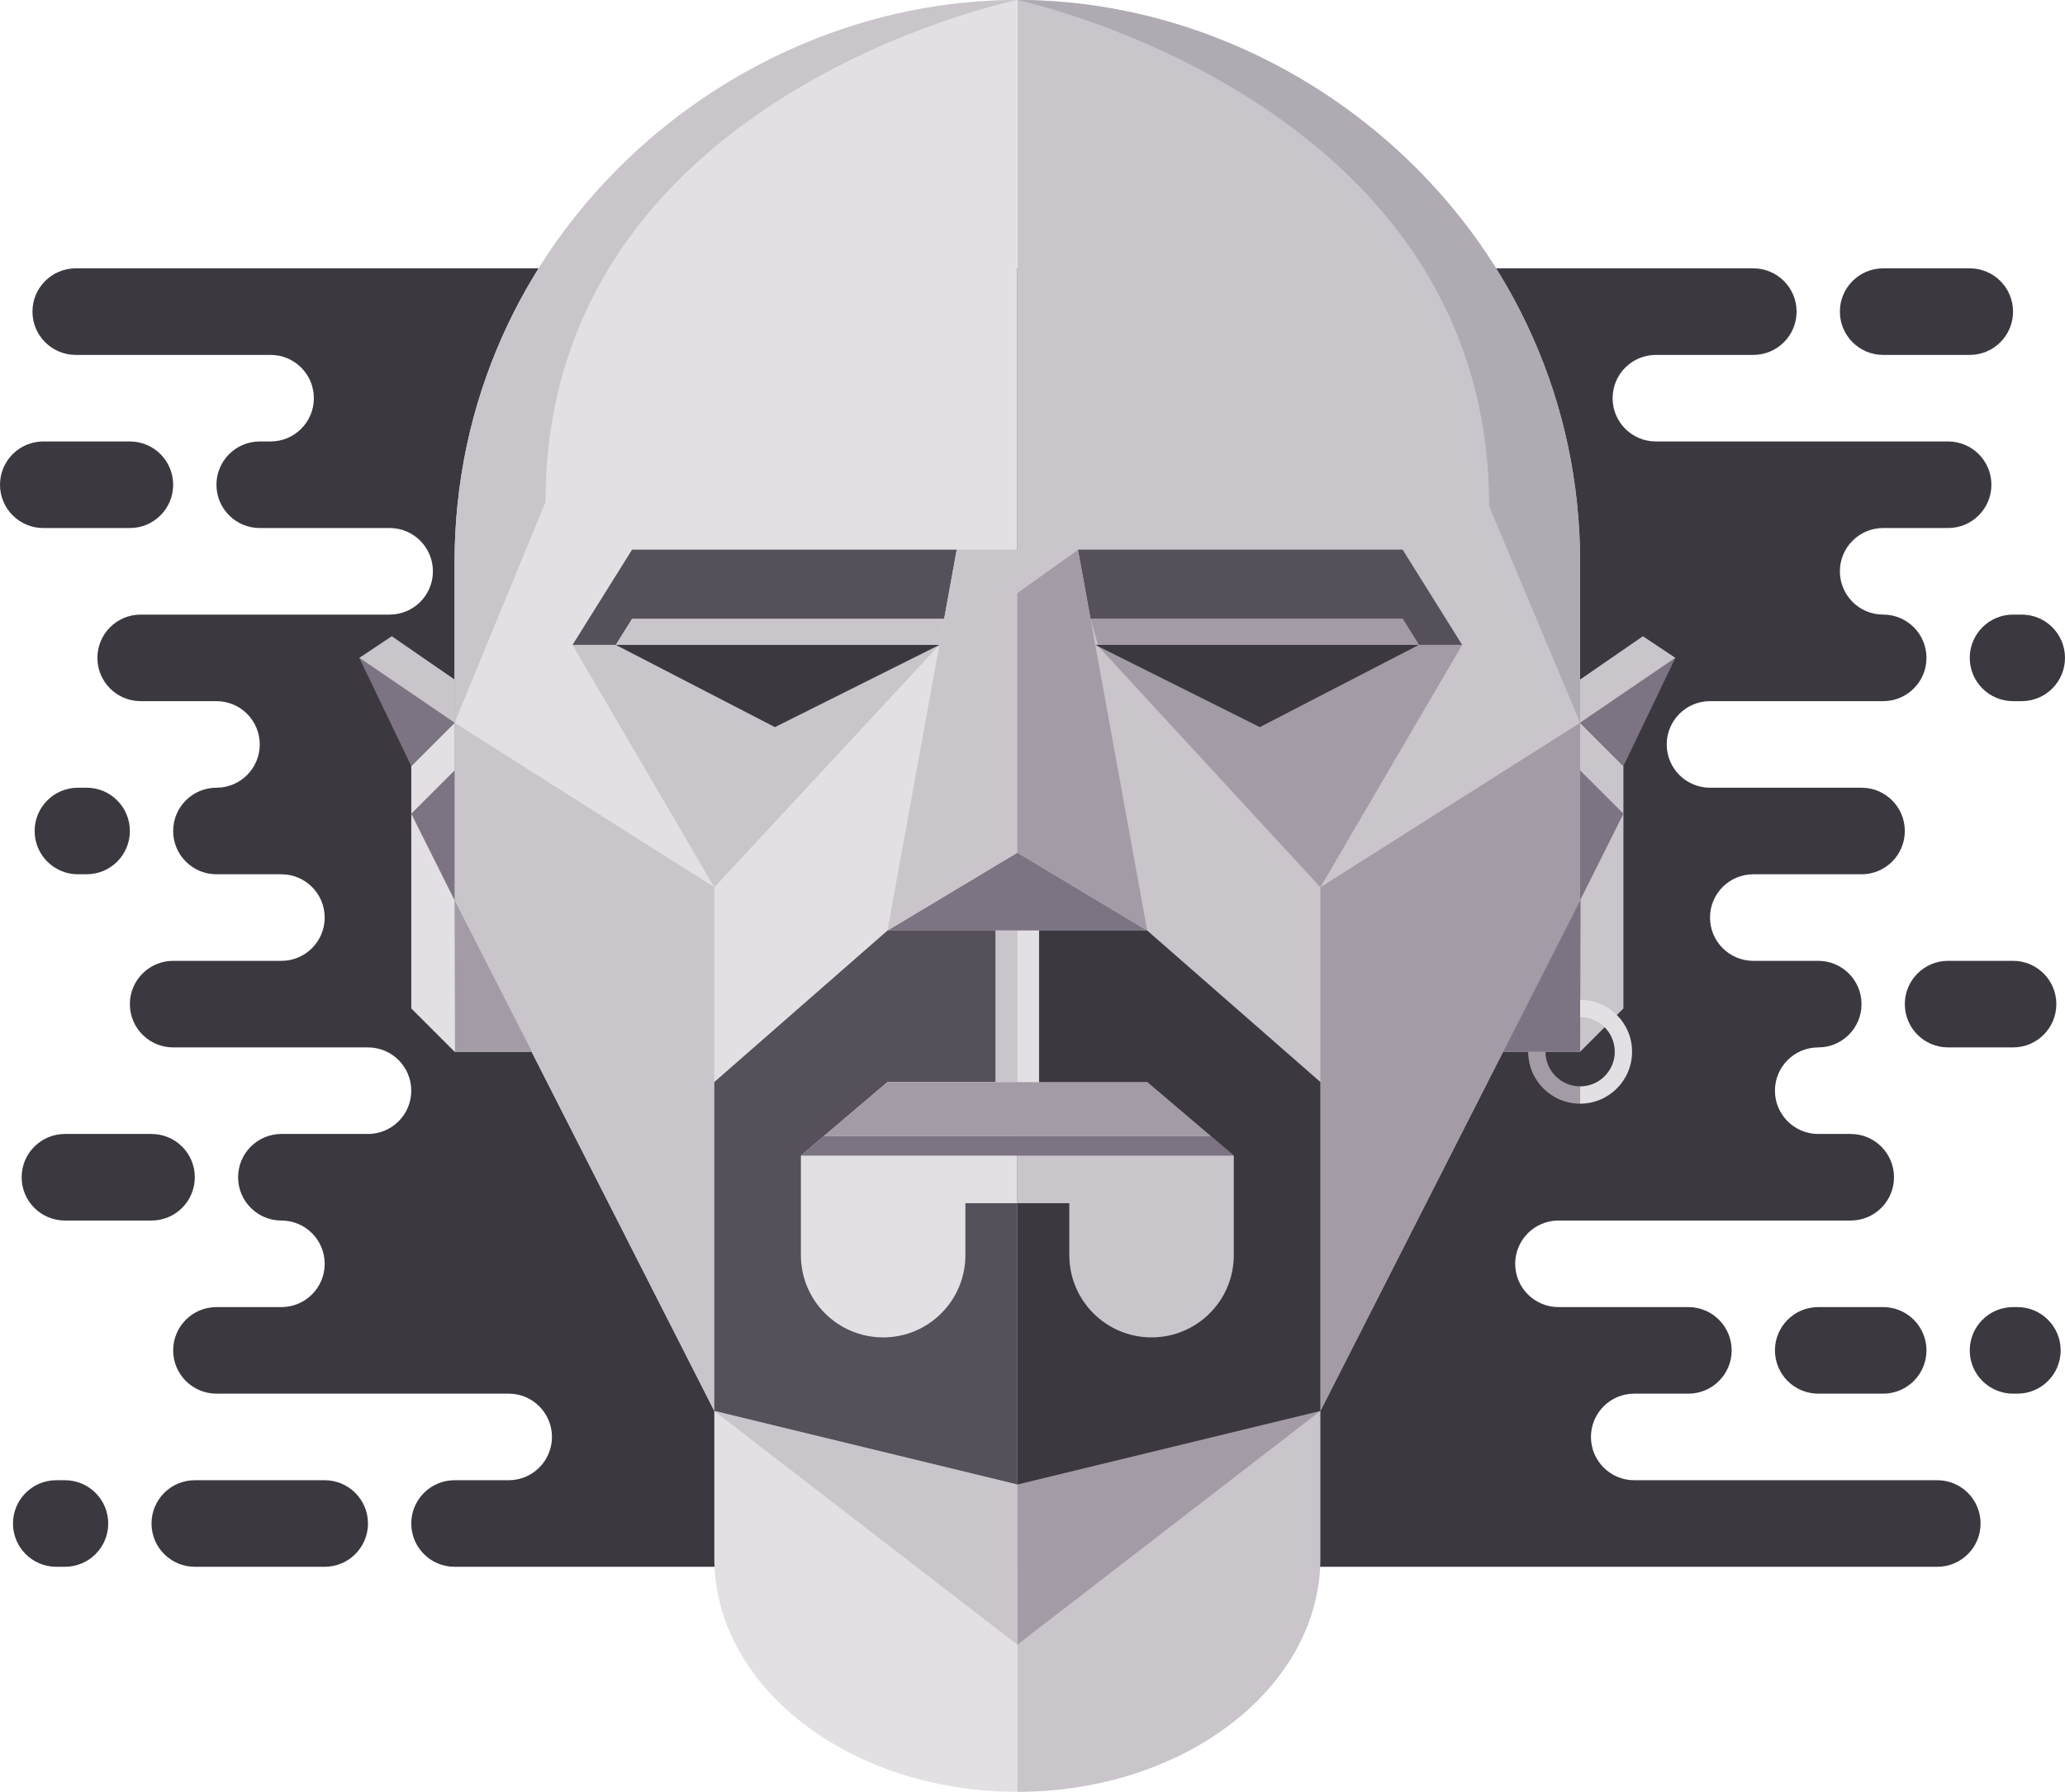
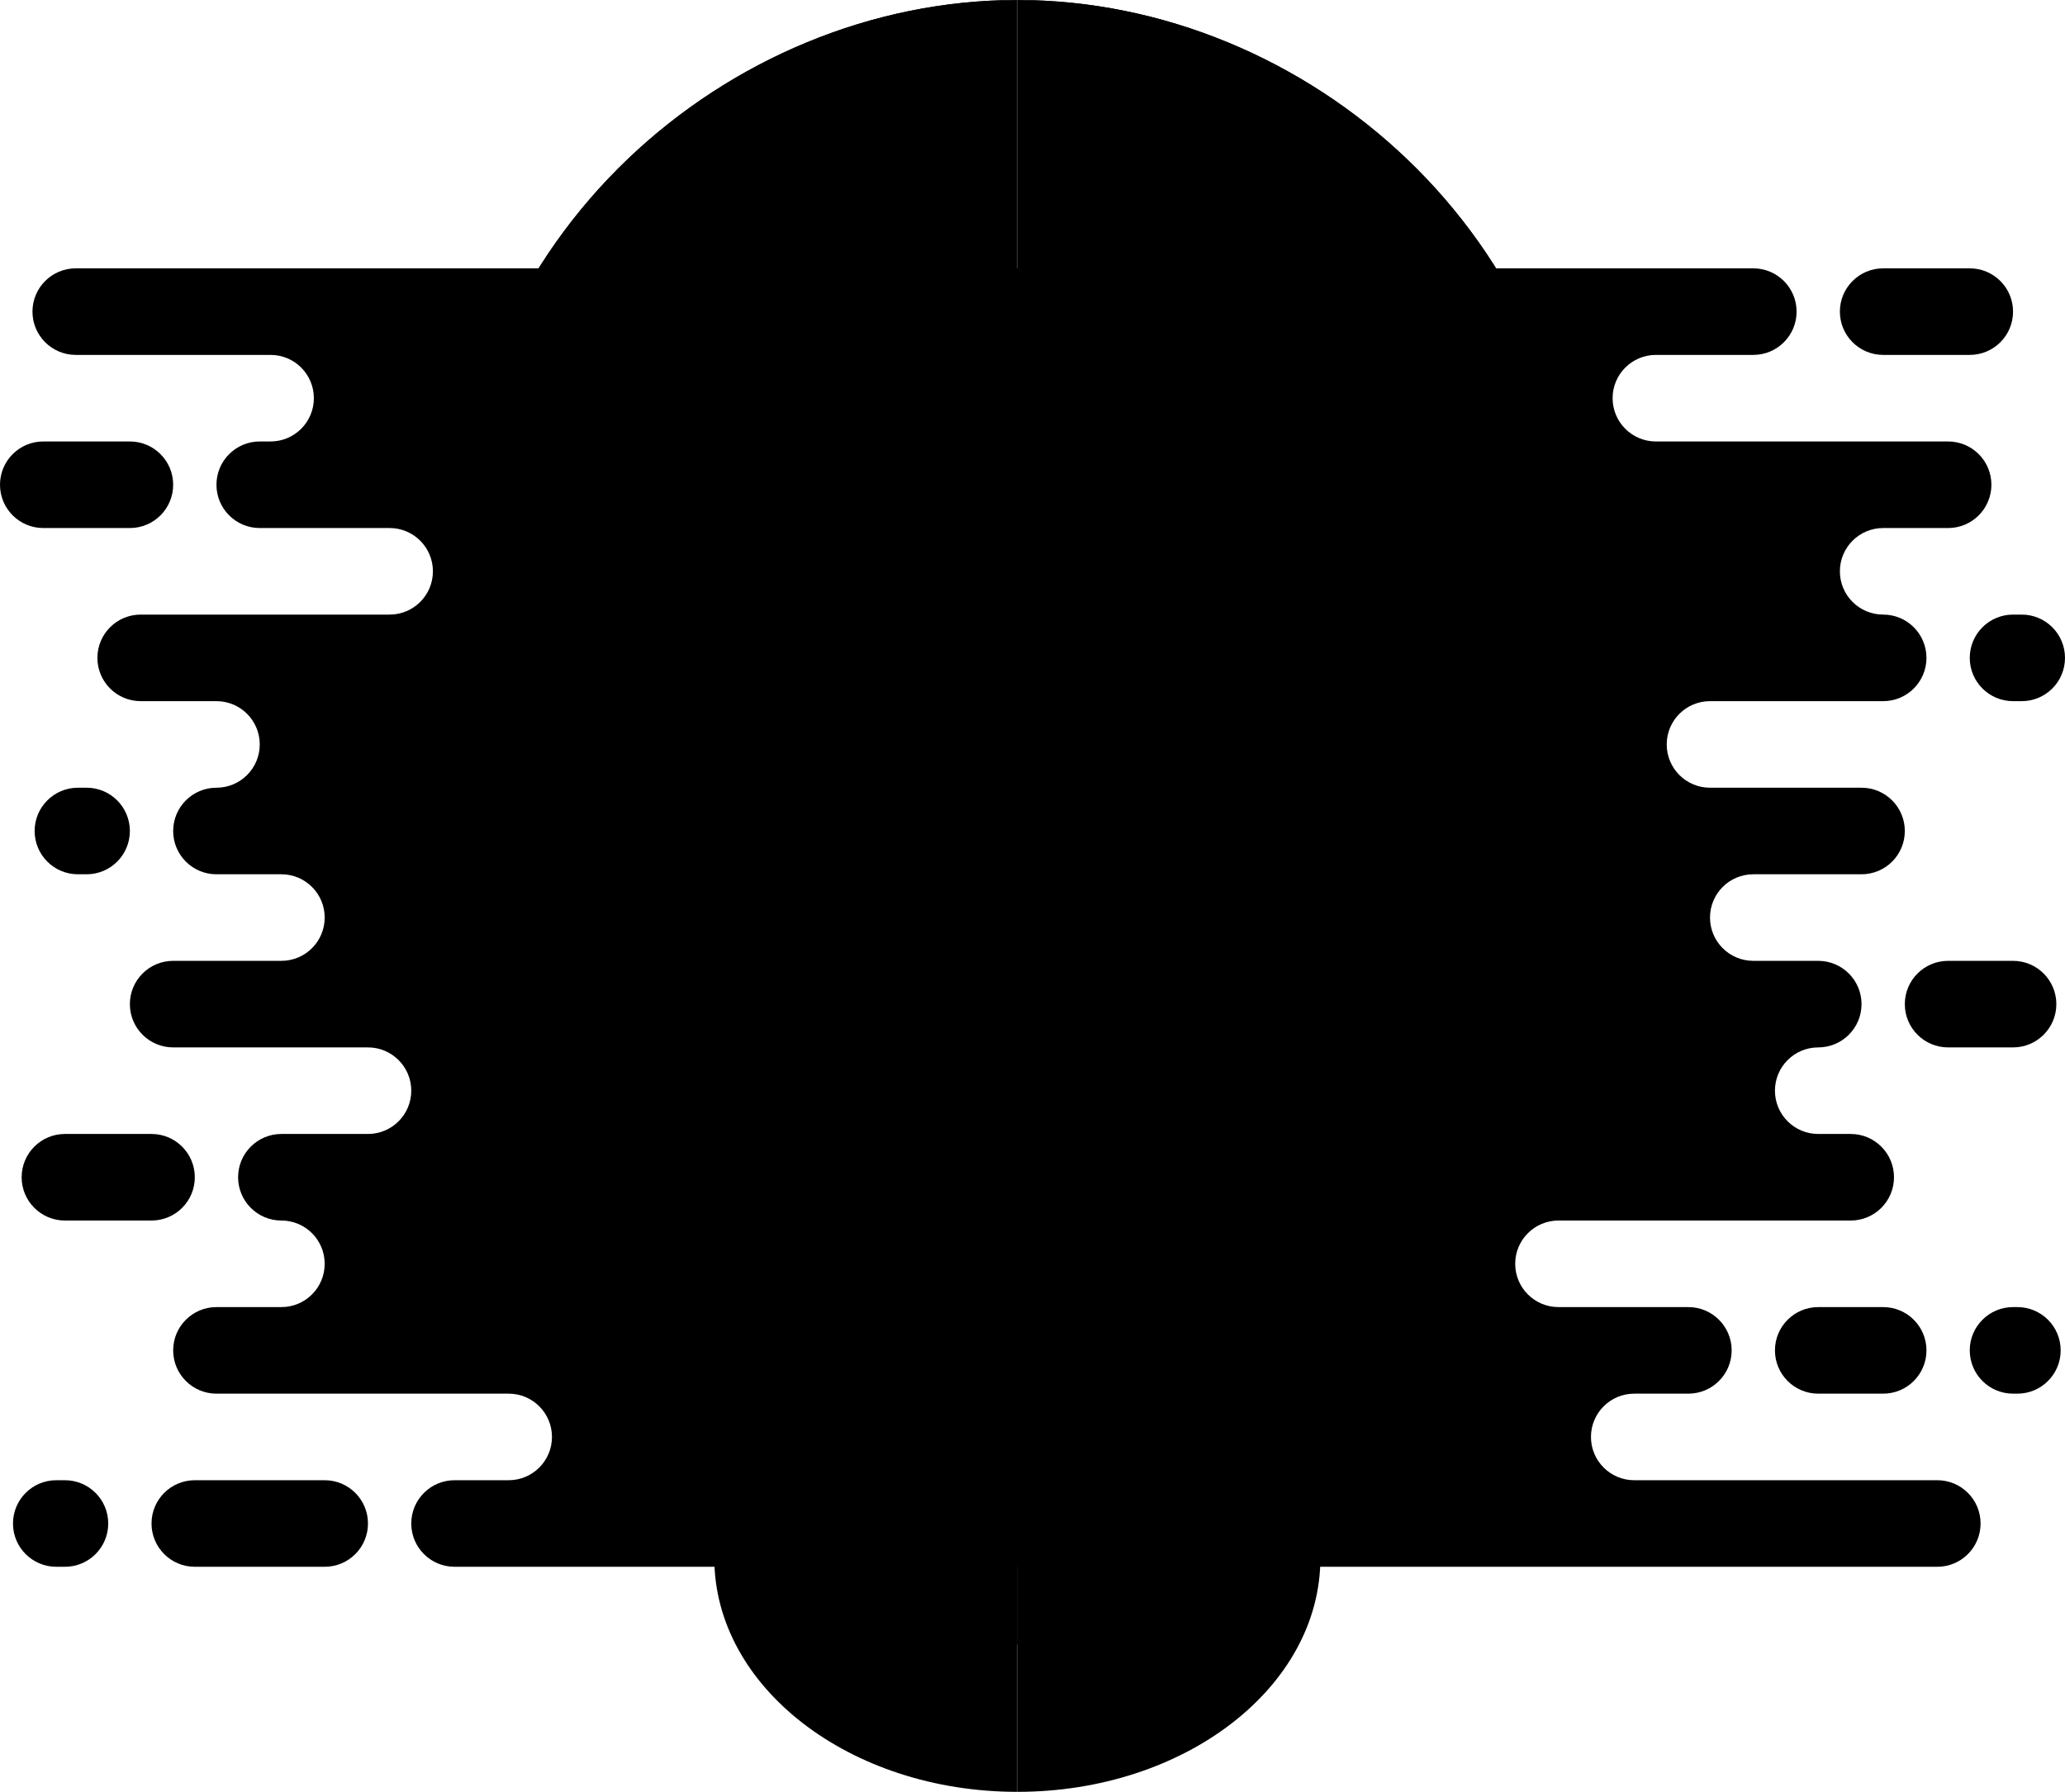
- <svg xmlns="http://www.w3.org/2000/svg" version="1.1" id="svg8805" viewBox="0 0 477 414" height="116.84mm" width="134.62mm">
-   <defs id="defs8807" />
-   <g transform="translate(-153,-559.3622)" id="layer1">
-     <path style="color:#000000;display:inline;overflow:visible;visibility:visible;opacity:1;fill:#3c383f;fill-opacity:1;fill-rule:evenodd;stroke:none;stroke-width:9;stroke-linecap:butt;stroke-linejoin:round;stroke-miterlimit:4;stroke-dasharray:none;stroke-dashoffset:0;stroke-opacity:1;marker:none;enable-background:accumulate" d="m 170.5,621.362 c -5.523,0 -10,4.477 -10,10 0,5.523 4.477,10 10,10 l 45,0 c 5.523,0 10,4.477 10,10 0,5.523 -4.477,10 -10,10 l -2.5,0 c -5.523,0 -10,4.477 -10,10 0,5.523 4.477,10 10,10 l 30,0 c 5.523,0 10,4.477 10,10 0,5.523 -4.477,10 -10,10 l -57.5,0 c -5.523,0 -10,4.477 -10,10 0,5.523 4.477,10 10,10 l 17.5,0 c 5.523,0 10,4.477 10,10 0,5.523 -4.477,10 -10,10 -5.523,0 -10,4.477 -10,10 0,5.523 4.477,10 10,10 l 15,0 c 5.523,0 10,4.477 10,10 0,5.523 -4.477,10 -10,10 l -25,0 c -5.523,0 -10,4.477 -10,10 0,5.523 4.477,10 10,10 l 45,0 c 5.523,0 10,4.477 10,10 0,5.523 -4.477,10 -10,10 l -20,0 c -5.523,0 -10,4.477 -10,10 0,5.523 4.477,10 10,10 5.523,0 10,4.477 10,10 0,5.523 -4.477,10 -10,10 l -15,0 c -5.523,0 -10,4.477 -10,10 0,5.523 4.477,10 10,10 l 67.5,0 c 5.523,0 10,4.477 10,10 0,5.523 -4.477,10 -10,10 l -12.5,0 c -5.523,0 -10,4.477 -10,10 0,5.523 4.477,10 10,10 l 342.5,0 c 5.523,0 10,-4.477 10,-10 0,-5.523 -4.477,-10 -10,-10 l -70,0 c -5.523,0 -10,-4.477 -10,-10 0,-5.523 4.477,-10 10,-10 l 12.5,0 c 5.523,0 10,-4.477 10,-10 0,-5.523 -4.477,-10 -10,-10 l -30,0 c -5.523,0 -10,-4.477 -10,-10 0,-5.523 4.477,-10 10,-10 l 67.5,0 c 5.523,0 10,-4.477 10,-10 0,-5.523 -4.477,-10 -10,-10 l -7.5,0 c -5.523,0 -10,-4.477 -10,-10 0,-5.523 4.477,-10 10,-10 5.523,0 10,-4.477 10,-10 0,-5.523 -4.477,-10 -10,-10 l -15,0 c -5.523,0 -10,-4.477 -10,-10 0,-5.523 4.477,-10 10,-10 l 25,0 c 5.523,0 10,-4.477 10,-10 0,-5.523 -4.477,-10 -10,-10 l -35,0 c -5.523,0 -10,-4.477 -10,-10 0,-5.523 4.477,-10 10,-10 l 40,0 c 5.523,0 10,-4.477 10,-10 0,-5.523 -4.477,-10 -10,-10 -5.523,0 -10,-4.477 -10,-10 0,-5.523 4.477,-10 10,-10 l 15,0 c 5.523,0 10,-4.477 10,-10 0,-5.523 -4.477,-10 -10,-10 l -67.5,0 c -5.523,0 -10,-4.477 -10,-10 0,-5.523 4.477,-10 10,-10 l 22.5,0 c 5.523,0 10,-4.477 10,-10 0,-5.523 -4.477,-10 -10,-10 z" id="path4645" />
-     <path style="color:#000000;display:inline;overflow:visible;visibility:visible;opacity:1;fill:#3c383f;fill-opacity:1;fill-rule:evenodd;stroke:none;stroke-width:9;stroke-linecap:butt;stroke-linejoin:round;stroke-miterlimit:4;stroke-dasharray:none;stroke-dashoffset:0;stroke-opacity:1;marker:none;enable-background:accumulate" d="m 168,821.362 c -5.523,0 -10,4.477 -10,10 0,5.523 4.477,10 10,10 l 20,0 c 5.523,0 10,-4.477 10,-10 0,-5.523 -4.477,-10 -10,-10 z" id="path4647" />
-     <path id="path4649" d="m 171,741.362 c -5.523,0 -10,4.477 -10,10 0,5.523 4.477,10 10,10 l 2,0 c 5.523,0 10,-4.477 10,-10 0,-5.523 -4.477,-10 -10,-10 z" style="color:#000000;display:inline;overflow:visible;visibility:visible;opacity:1;fill:#3c383f;fill-opacity:1;fill-rule:evenodd;stroke:none;stroke-width:9;stroke-linecap:butt;stroke-linejoin:round;stroke-miterlimit:4;stroke-dasharray:none;stroke-dashoffset:0;stroke-opacity:1;marker:none;enable-background:accumulate" />
-     <path id="path4651" d="m 163,661.362 c -5.523,0 -10,4.477 -10,10 0,5.523 4.477,10 10,10 l 20,0 c 5.523,0 10,-4.477 10,-10 0,-5.523 -4.477,-10 -10,-10 z" style="color:#000000;display:inline;overflow:visible;visibility:visible;opacity:1;fill:#3c383f;fill-opacity:1;fill-rule:evenodd;stroke:none;stroke-width:9;stroke-linecap:butt;stroke-linejoin:round;stroke-miterlimit:4;stroke-dasharray:none;stroke-dashoffset:0;stroke-opacity:1;marker:none;enable-background:accumulate" />
-     <path style="color:#000000;display:inline;overflow:visible;visibility:visible;opacity:1;fill:#3c383f;fill-opacity:1;fill-rule:evenodd;stroke:none;stroke-width:9;stroke-linecap:butt;stroke-linejoin:round;stroke-miterlimit:4;stroke-dasharray:none;stroke-dashoffset:0;stroke-opacity:1;marker:none;enable-background:accumulate" d="m 198,901.362 c -5.523,0 -10,4.477 -10,10 0,5.523 4.477,10 10,10 l 30,0 c 5.523,0 10,-4.477 10,-10 0,-5.523 -4.477,-10 -10,-10 z" id="path4653" />
-     <path style="color:#000000;display:inline;overflow:visible;visibility:visible;opacity:1;fill:#3c383f;fill-opacity:1;fill-rule:evenodd;stroke:none;stroke-width:9;stroke-linecap:butt;stroke-linejoin:round;stroke-miterlimit:4;stroke-dasharray:none;stroke-dashoffset:0;stroke-opacity:1;marker:none;enable-background:accumulate" d="m 166,901.362 c -5.523,0 -10,4.477 -10,10 0,5.523 4.477,10 10,10 l 2,0 c 5.523,0 10,-4.477 10,-10 0,-5.523 -4.477,-10 -10,-10 z" id="path4655" />
-     <path style="color:#000000;display:inline;overflow:visible;visibility:visible;opacity:1;fill:#3c383f;fill-opacity:1;fill-rule:evenodd;stroke:none;stroke-width:9;stroke-linecap:butt;stroke-linejoin:round;stroke-miterlimit:4;stroke-dasharray:none;stroke-dashoffset:0;stroke-opacity:1;marker:none;enable-background:accumulate" d="m 588,621.362 c -5.523,0 -10,4.477 -10,10 0,5.523 4.477,10 10,10 l 20,0 c 5.523,0 10,-4.477 10,-10 0,-5.523 -4.477,-10 -10,-10 z" id="path4657" />
-     <path style="color:#000000;display:inline;overflow:visible;visibility:visible;opacity:1;fill:#3c383f;fill-opacity:1;fill-rule:evenodd;stroke:none;stroke-width:9;stroke-linecap:butt;stroke-linejoin:round;stroke-miterlimit:4;stroke-dasharray:none;stroke-dashoffset:0;stroke-opacity:1;marker:none;enable-background:accumulate" d="m 618,701.362 c -5.523,0 -10,4.477 -10,10 0,5.523 4.477,10 10,10 l 2,0 c 5.523,0 10,-4.477 10,-10 0,-5.523 -4.477,-10 -10,-10 z" id="path4659" />
-     <path id="path4661" d="m 603,781.362 c -5.523,0 -10,4.477 -10,10 0,5.523 4.477,10 10,10 l 15,0 c 5.523,0 10,-4.477 10,-10 0,-5.523 -4.477,-10 -10,-10 z" style="color:#000000;display:inline;overflow:visible;visibility:visible;opacity:1;fill:#3c383f;fill-opacity:1;fill-rule:evenodd;stroke:none;stroke-width:9;stroke-linecap:butt;stroke-linejoin:round;stroke-miterlimit:4;stroke-dasharray:none;stroke-dashoffset:0;stroke-opacity:1;marker:none;enable-background:accumulate" />
-     <path style="color:#000000;display:inline;overflow:visible;visibility:visible;opacity:1;fill:#3c383f;fill-opacity:1;fill-rule:evenodd;stroke:none;stroke-width:9;stroke-linecap:butt;stroke-linejoin:round;stroke-miterlimit:4;stroke-dasharray:none;stroke-dashoffset:0;stroke-opacity:1;marker:none;enable-background:accumulate" d="m 573,861.362 c -5.523,0 -10,4.477 -10,10 0,5.523 4.477,10 10,10 l 15,0 c 5.523,0 10,-4.477 10,-10 0,-5.523 -4.477,-10 -10,-10 z" id="path4663" />
-     <path id="path4665" d="m 618,861.362 c -5.523,0 -10,4.477 -10,10 0,5.523 4.477,10 10,10 l 1,0 c 5.523,0 10,-4.477 10,-10 0,-5.523 -4.477,-10 -10,-10 z" style="color:#000000;display:inline;overflow:visible;visibility:visible;opacity:1;fill:#3c383f;fill-opacity:1;fill-rule:evenodd;stroke:none;stroke-width:9;stroke-linecap:butt;stroke-linejoin:round;stroke-miterlimit:4;stroke-dasharray:none;stroke-dashoffset:0;stroke-opacity:1;marker:none;enable-background:accumulate" />
-     <path style="color:#000000;clip-rule:nonzero;display:inline;overflow:visible;visibility:visible;opacity:1;isolation:auto;mix-blend-mode:normal;color-interpolation:sRGB;color-interpolation-filters:linearRGB;solid-color:#000000;solid-opacity:1;fill:#e2e0e3;fill-opacity:1;fill-rule:nonzero;stroke:none;stroke-width:16;stroke-linecap:round;stroke-linejoin:miter;stroke-miterlimit:4;stroke-dasharray:none;stroke-dashoffset:0;stroke-opacity:0.004;marker:none;color-rendering:auto;image-rendering:auto;shape-rendering:auto;text-rendering:auto;enable-background:accumulate" d="m 318,885.362 0,34 c 0,29.823 31.34,54 70,54 l 0,-71 z" id="path5394" />
-     <path style="color:#000000;clip-rule:nonzero;display:inline;overflow:visible;visibility:visible;opacity:1;isolation:auto;mix-blend-mode:normal;color-interpolation:sRGB;color-interpolation-filters:linearRGB;solid-color:#000000;solid-opacity:1;fill:#c9c5cb;fill-opacity:1;fill-rule:nonzero;stroke:none;stroke-width:16;stroke-linecap:round;stroke-linejoin:miter;stroke-miterlimit:4;stroke-dasharray:none;stroke-dashoffset:0;stroke-opacity:0.004;marker:none;color-rendering:auto;image-rendering:auto;shape-rendering:auto;text-rendering:auto;enable-background:accumulate" d="m 528,736.362 -10,-10 0,41.206 -17.767,34.794 17.767,0 10,-10 z" id="path5100" />
-     <path id="path5102" d="m 388,559.362 0,343 70,-17 60,-118 0,-78 c 0,-74.999 -63,-130 -130,-130 z" style="color:#000000;clip-rule:nonzero;display:inline;overflow:visible;visibility:visible;opacity:1;isolation:auto;mix-blend-mode:normal;color-interpolation:sRGB;color-interpolation-filters:linearRGB;solid-color:#000000;solid-opacity:1;fill:#c9c5cb;fill-opacity:1;fill-rule:nonzero;stroke:none;stroke-width:16;stroke-linecap:round;stroke-linejoin:miter;stroke-miterlimit:4;stroke-dasharray:none;stroke-dashoffset:0;stroke-opacity:0.004;marker:none;color-rendering:auto;image-rendering:auto;shape-rendering:auto;text-rendering:auto;enable-background:accumulate" />
-     <path id="path5396" d="m 458,885.362 0,34 c 0,29.823 -31.34,54 -70,54 l 0,-71 z" style="color:#000000;clip-rule:nonzero;display:inline;overflow:visible;visibility:visible;opacity:1;isolation:auto;mix-blend-mode:normal;color-interpolation:sRGB;color-interpolation-filters:linearRGB;solid-color:#000000;solid-opacity:1;fill:#c9c5cb;fill-opacity:1;fill-rule:nonzero;stroke:none;stroke-width:16;stroke-linecap:round;stroke-linejoin:miter;stroke-miterlimit:4;stroke-dasharray:none;stroke-dashoffset:0;stroke-opacity:0.004;marker:none;color-rendering:auto;image-rendering:auto;shape-rendering:auto;text-rendering:auto;enable-background:accumulate" />
-     <path id="path5104" d="m 248,736.362 10,-10 0,41 17.872,35 -17.872,0 -10,-10 z" style="color:#000000;clip-rule:nonzero;display:inline;overflow:visible;visibility:visible;opacity:1;isolation:auto;mix-blend-mode:normal;color-interpolation:sRGB;color-interpolation-filters:linearRGB;solid-color:#000000;solid-opacity:1;fill:#e2e0e3;fill-opacity:1;fill-rule:nonzero;stroke:none;stroke-width:16;stroke-linecap:round;stroke-linejoin:miter;stroke-miterlimit:4;stroke-dasharray:none;stroke-dashoffset:0;stroke-opacity:0.004;marker:none;color-rendering:auto;image-rendering:auto;shape-rendering:auto;text-rendering:auto;enable-background:accumulate" />
-     <path style="color:#000000;clip-rule:nonzero;display:inline;overflow:visible;visibility:visible;opacity:1;isolation:auto;mix-blend-mode:normal;color-interpolation:sRGB;color-interpolation-filters:linearRGB;solid-color:#000000;solid-opacity:1;fill:#e2e0e3;fill-opacity:1;fill-rule:nonzero;stroke:none;stroke-width:16;stroke-linecap:round;stroke-linejoin:miter;stroke-miterlimit:4;stroke-dasharray:none;stroke-dashoffset:0;stroke-opacity:0.004;marker:none;color-rendering:auto;image-rendering:auto;shape-rendering:auto;text-rendering:auto;enable-background:accumulate" d="m 388,559.362 0,343 -70,-17 -60,-118 0,-78 c 0,-74.999 63,-130 130,-130 z" id="path5106" />
-     <path id="path5108" d="m 418,774.362 -30,-18 -30,18 z" style="color:#000000;clip-rule:nonzero;display:inline;overflow:visible;visibility:visible;opacity:1;isolation:auto;mix-blend-mode:normal;color-interpolation:sRGB;color-interpolation-filters:linearRGB;solid-color:#000000;solid-opacity:1;fill:#7d7483;fill-opacity:1;fill-rule:nonzero;stroke:none;stroke-width:16;stroke-linecap:round;stroke-linejoin:miter;stroke-miterlimit:4;stroke-dasharray:none;stroke-dashoffset:0;stroke-opacity:0.004;marker:none;color-rendering:auto;image-rendering:auto;shape-rendering:auto;text-rendering:auto;enable-background:accumulate" />
-     <path style="color:#000000;clip-rule:nonzero;display:inline;overflow:visible;visibility:visible;opacity:1;isolation:auto;mix-blend-mode:normal;color-interpolation:sRGB;color-interpolation-filters:linearRGB;solid-color:#000000;solid-opacity:1;fill:#c9c5cb;fill-opacity:1;fill-rule:nonzero;stroke:none;stroke-width:16;stroke-linecap:round;stroke-linejoin:miter;stroke-miterlimit:4;stroke-dasharray:none;stroke-dashoffset:0;stroke-opacity:0.004;marker:none;color-rendering:auto;image-rendering:auto;shape-rendering:auto;text-rendering:auto;enable-background:accumulate" d="m 258,726.361 0,41 60,118.001 0,-121.001 z" id="path5110" />
-     <path style="color:#000000;clip-rule:nonzero;display:inline;overflow:visible;visibility:visible;opacity:1;isolation:auto;mix-blend-mode:normal;color-interpolation:sRGB;color-interpolation-filters:linearRGB;solid-color:#000000;solid-opacity:1;fill:#56505a;fill-opacity:1;fill-rule:nonzero;stroke:none;stroke-width:16;stroke-linecap:round;stroke-linejoin:miter;stroke-miterlimit:4;stroke-dasharray:none;stroke-dashoffset:0;stroke-opacity:0.004;marker:none;color-rendering:auto;image-rendering:auto;shape-rendering:auto;text-rendering:auto;enable-background:accumulate" d="m 299,686.362 -13.75,22 10,0 3.75,-6 72.091,0 2.909,-16 z" id="path5114" />
-     <path style="color:#000000;clip-rule:nonzero;display:inline;overflow:visible;visibility:visible;opacity:1;isolation:auto;mix-blend-mode:normal;color-interpolation:sRGB;color-interpolation-filters:linearRGB;solid-color:#000000;solid-opacity:1;fill:#a39ca7;fill-opacity:1;fill-rule:nonzero;stroke:none;stroke-width:16;stroke-linecap:round;stroke-linejoin:miter;stroke-miterlimit:4;stroke-dasharray:none;stroke-dashoffset:0;stroke-opacity:0.004;marker:none;color-rendering:auto;image-rendering:auto;shape-rendering:auto;text-rendering:auto;enable-background:accumulate" d="m 458,885.362 -70,54 -6e-5,-37 z" id="path5118" />
-     <path id="path5120" d="m 477,686.362 13.75,22 -10,0 -3.75,-6 -72.091,0 -2.909,-16 z" style="color:#000000;clip-rule:nonzero;display:inline;overflow:visible;visibility:visible;opacity:1;isolation:auto;mix-blend-mode:normal;color-interpolation:sRGB;color-interpolation-filters:linearRGB;solid-color:#000000;solid-opacity:1;fill:#56505a;fill-opacity:1;fill-rule:nonzero;stroke:none;stroke-width:16;stroke-linecap:round;stroke-linejoin:miter;stroke-miterlimit:4;stroke-dasharray:none;stroke-dashoffset:0;stroke-opacity:0.004;marker:none;color-rendering:auto;image-rendering:auto;shape-rendering:auto;text-rendering:auto;enable-background:accumulate" />
-     <path id="path5122" d="m 388,696.362 -14,-10 -16,88 30,-18 z" style="color:#000000;clip-rule:nonzero;display:inline;overflow:visible;visibility:visible;opacity:1;isolation:auto;mix-blend-mode:normal;color-interpolation:sRGB;color-interpolation-filters:linearRGB;solid-color:#000000;solid-opacity:1;fill:#c9c5cb;fill-opacity:1;fill-rule:nonzero;stroke:none;stroke-width:16;stroke-linecap:round;stroke-linejoin:miter;stroke-miterlimit:4;stroke-dasharray:none;stroke-dashoffset:0;stroke-opacity:0.004;marker:none;color-rendering:auto;image-rendering:auto;shape-rendering:auto;text-rendering:auto;enable-background:accumulate" />
-     <path style="color:#000000;clip-rule:nonzero;display:inline;overflow:visible;visibility:visible;opacity:1;isolation:auto;mix-blend-mode:normal;color-interpolation:sRGB;color-interpolation-filters:linearRGB;solid-color:#000000;solid-opacity:1;fill:#a39ca7;fill-opacity:1;fill-rule:nonzero;stroke:none;stroke-width:16;stroke-linecap:round;stroke-linejoin:miter;stroke-miterlimit:4;stroke-dasharray:none;stroke-dashoffset:0;stroke-opacity:0.004;marker:none;color-rendering:auto;image-rendering:auto;shape-rendering:auto;text-rendering:auto;enable-background:accumulate" d="m 388,696.362 14,-10 16,88 -30,-18 z" id="path5124" />
-     <path style="color:#000000;clip-rule:nonzero;display:inline;overflow:visible;visibility:visible;opacity:1;isolation:auto;mix-blend-mode:normal;color-interpolation:sRGB;color-interpolation-filters:linearRGB;solid-color:#000000;solid-opacity:1;fill:#56505a;fill-opacity:1;fill-rule:nonzero;stroke:none;stroke-width:16;stroke-linecap:round;stroke-linejoin:miter;stroke-miterlimit:4;stroke-dasharray:none;stroke-dashoffset:0;stroke-opacity:0.004;marker:none;color-rendering:auto;image-rendering:auto;shape-rendering:auto;text-rendering:auto;enable-background:accumulate" d="m 358,774.362 -40,35 0,76 70,17 0,-65 -12,0 0,12 c 0,10.493 -8.507,19 -19,19 -10.493,0 -19,-8.507 -19,-19 l 0,-23 20,-17 25,0 0,-35 z" id="path5126" />
-     <path style="color:#000000;clip-rule:nonzero;display:inline;overflow:visible;visibility:visible;opacity:1;isolation:auto;mix-blend-mode:normal;color-interpolation:sRGB;color-interpolation-filters:linearRGB;solid-color:#000000;solid-opacity:1;fill:#c9c5cb;fill-opacity:1;fill-rule:nonzero;stroke:none;stroke-width:16;stroke-linecap:round;stroke-linejoin:miter;stroke-miterlimit:4;stroke-dasharray:none;stroke-dashoffset:0;stroke-opacity:0.004;marker:none;color-rendering:auto;image-rendering:auto;shape-rendering:auto;text-rendering:auto;enable-background:accumulate" d="M 402,686.362 388,696.362 374,686.362 Z" id="path5132" />
-     <path style="color:#000000;clip-rule:nonzero;display:inline;overflow:visible;visibility:visible;opacity:1;isolation:auto;mix-blend-mode:normal;color-interpolation:sRGB;color-interpolation-filters:linearRGB;solid-color:#000000;solid-opacity:1;fill:#7d7483;fill-opacity:1;fill-rule:nonzero;stroke:none;stroke-width:16;stroke-linecap:round;stroke-linejoin:miter;stroke-miterlimit:4;stroke-dasharray:none;stroke-dashoffset:0;stroke-opacity:0.004;marker:none;color-rendering:auto;image-rendering:auto;shape-rendering:auto;text-rendering:auto;enable-background:accumulate" d="m 432.706,821.862 5.294,4.5 -100,0 5.294,-4.5 z" id="path5138" />
-     <path id="path5140" d="M 432.706,821.862 418,809.362 l -60,0 -14.706,12.5 z" style="color:#000000;clip-rule:nonzero;display:inline;overflow:visible;visibility:visible;opacity:1;isolation:auto;mix-blend-mode:normal;color-interpolation:sRGB;color-interpolation-filters:linearRGB;solid-color:#000000;solid-opacity:1;fill:#a39ca7;fill-opacity:1;fill-rule:nonzero;stroke:none;stroke-width:16;stroke-linecap:round;stroke-linejoin:miter;stroke-miterlimit:4;stroke-dasharray:none;stroke-dashoffset:0;stroke-opacity:0.004;marker:none;color-rendering:auto;image-rendering:auto;shape-rendering:auto;text-rendering:auto;enable-background:accumulate" />
-     <path style="color:#000000;clip-rule:nonzero;display:inline;overflow:visible;visibility:visible;opacity:1;isolation:auto;mix-blend-mode:normal;color-interpolation:sRGB;color-interpolation-filters:linearRGB;solid-color:#000000;solid-opacity:1;fill:#7d7483;fill-opacity:1;fill-rule:nonzero;stroke:none;stroke-width:16;stroke-linecap:round;stroke-linejoin:miter;stroke-miterlimit:4;stroke-dasharray:none;stroke-dashoffset:0;stroke-opacity:0.004;marker:none;color-rendering:auto;image-rendering:auto;shape-rendering:auto;text-rendering:auto;enable-background:accumulate" d="m 540,711.362 -22,15 10,10 z" id="path5142" />
-     <path style="color:#000000;clip-rule:nonzero;display:inline;overflow:visible;visibility:visible;opacity:1;isolation:auto;mix-blend-mode:normal;color-interpolation:sRGB;color-interpolation-filters:linearRGB;solid-color:#000000;solid-opacity:1;fill:#c9c5cb;fill-opacity:1;fill-rule:nonzero;stroke:none;stroke-width:16;stroke-linecap:round;stroke-linejoin:miter;stroke-miterlimit:4;stroke-dasharray:none;stroke-dashoffset:0;stroke-opacity:0.004;marker:none;color-rendering:auto;image-rendering:auto;shape-rendering:auto;text-rendering:auto;enable-background:accumulate" d="m 532.5,706.362 -14.5,9.999 0,10 22,-14.999 z" id="path5144" />
-     <path id="path5146" d="m 528,747.362 -10,-10 0,30 z" style="color:#000000;clip-rule:nonzero;display:inline;overflow:visible;visibility:visible;opacity:1;isolation:auto;mix-blend-mode:normal;color-interpolation:sRGB;color-interpolation-filters:linearRGB;solid-color:#000000;solid-opacity:1;fill:#7d7483;fill-opacity:1;fill-rule:nonzero;stroke:none;stroke-width:16;stroke-linecap:round;stroke-linejoin:miter;stroke-miterlimit:4;stroke-dasharray:none;stroke-dashoffset:0;stroke-opacity:0.004;marker:none;color-rendering:auto;image-rendering:auto;shape-rendering:auto;text-rendering:auto;enable-background:accumulate" />
-     <path style="color:#000000;clip-rule:nonzero;display:inline;overflow:visible;visibility:visible;opacity:1;isolation:auto;mix-blend-mode:normal;color-interpolation:sRGB;color-interpolation-filters:linearRGB;solid-color:#000000;solid-opacity:1;fill:#7d7483;fill-opacity:1;fill-rule:nonzero;stroke:none;stroke-width:16;stroke-linecap:round;stroke-linejoin:miter;stroke-miterlimit:4;stroke-dasharray:none;stroke-dashoffset:0;stroke-opacity:0.004;marker:none;color-rendering:auto;image-rendering:auto;shape-rendering:auto;text-rendering:auto;enable-background:accumulate" d="m 248,747.362 10,-10 0,30 z" id="path5148" />
-     <path id="path5150" d="m 388,939.362 -70,-54 70,17 z" style="color:#000000;clip-rule:nonzero;display:inline;overflow:visible;visibility:visible;opacity:1;isolation:auto;mix-blend-mode:normal;color-interpolation:sRGB;color-interpolation-filters:linearRGB;solid-color:#000000;solid-opacity:1;fill:#c9c5cb;fill-opacity:1;fill-rule:nonzero;stroke:none;stroke-width:16;stroke-linecap:round;stroke-linejoin:miter;stroke-miterlimit:4;stroke-dasharray:none;stroke-dashoffset:0;stroke-opacity:0.004;marker:none;color-rendering:auto;image-rendering:auto;shape-rendering:auto;text-rendering:auto;enable-background:accumulate" />
-     <path id="path5152" d="m 236,711.362 22,15 -10,10 z" style="color:#000000;clip-rule:nonzero;display:inline;overflow:visible;visibility:visible;opacity:1;isolation:auto;mix-blend-mode:normal;color-interpolation:sRGB;color-interpolation-filters:linearRGB;solid-color:#000000;solid-opacity:1;fill:#7d7483;fill-opacity:1;fill-rule:nonzero;stroke:none;stroke-width:16;stroke-linecap:round;stroke-linejoin:miter;stroke-miterlimit:4;stroke-dasharray:none;stroke-dashoffset:0;stroke-opacity:0.004;marker:none;color-rendering:auto;image-rendering:auto;shape-rendering:auto;text-rendering:auto;enable-background:accumulate" />
-     <path id="path5154" d="m 243.5,706.362 14.5,10 0,10 -22,-15 z" style="color:#000000;clip-rule:nonzero;display:inline;overflow:visible;visibility:visible;opacity:1;isolation:auto;mix-blend-mode:normal;color-interpolation:sRGB;color-interpolation-filters:linearRGB;solid-color:#000000;solid-opacity:1;fill:#c9c5cb;fill-opacity:1;fill-rule:nonzero;stroke:none;stroke-width:16;stroke-linecap:round;stroke-linejoin:miter;stroke-miterlimit:4;stroke-dasharray:none;stroke-dashoffset:0;stroke-opacity:0.004;marker:none;color-rendering:auto;image-rendering:auto;shape-rendering:auto;text-rendering:auto;enable-background:accumulate" />
-     <path id="path5156" d="M 258.105,802.362 258,767.361 275.872,802.362 Z" style="color:#000000;clip-rule:nonzero;display:inline;overflow:visible;visibility:visible;opacity:1;isolation:auto;mix-blend-mode:normal;color-interpolation:sRGB;color-interpolation-filters:linearRGB;solid-color:#000000;solid-opacity:1;fill:#a39ca7;fill-opacity:1;fill-rule:nonzero;stroke:none;stroke-width:16;stroke-linecap:round;stroke-linejoin:miter;stroke-miterlimit:4;stroke-dasharray:none;stroke-dashoffset:0;stroke-opacity:0.004;marker:none;color-rendering:auto;image-rendering:auto;shape-rendering:auto;text-rendering:auto;enable-background:accumulate" />
-     <path id="path5164" d="m 518,726.362 0,41 -60,118 0,-121 z" style="color:#000000;clip-rule:nonzero;display:inline;overflow:visible;visibility:visible;opacity:1;isolation:auto;mix-blend-mode:normal;color-interpolation:sRGB;color-interpolation-filters:linearRGB;solid-color:#000000;solid-opacity:1;fill:#a39ca7;fill-opacity:1;fill-rule:nonzero;stroke:none;stroke-width:16;stroke-linecap:round;stroke-linejoin:miter;stroke-miterlimit:4;stroke-dasharray:none;stroke-dashoffset:0;stroke-opacity:0.004;marker:none;color-rendering:auto;image-rendering:auto;shape-rendering:auto;text-rendering:auto;enable-background:accumulate" />
-     <path style="color:#000000;clip-rule:nonzero;display:inline;overflow:visible;visibility:visible;opacity:1;isolation:auto;mix-blend-mode:normal;color-interpolation:sRGB;color-interpolation-filters:linearRGB;solid-color:#000000;solid-opacity:1;fill:#7d7483;fill-opacity:1;fill-rule:nonzero;stroke:none;stroke-width:16;stroke-linecap:round;stroke-linejoin:miter;stroke-miterlimit:4;stroke-dasharray:none;stroke-dashoffset:0;stroke-opacity:0.004;marker:none;color-rendering:auto;image-rendering:auto;shape-rendering:auto;text-rendering:auto;enable-background:accumulate" d="m 518,802.362 0.105,-35.001 -17.872,35.001 z" id="path5166" />
-     <path style="color:#000000;clip-rule:nonzero;display:inline;overflow:visible;visibility:visible;opacity:1;isolation:auto;mix-blend-mode:normal;color-interpolation:sRGB;color-interpolation-filters:linearRGB;solid-color:#000000;solid-opacity:1;fill:#b0aab3;fill-opacity:1;fill-rule:nonzero;stroke:none;stroke-width:16;stroke-linecap:round;stroke-linejoin:miter;stroke-miterlimit:4;stroke-dasharray:none;stroke-dashoffset:0;stroke-opacity:0.004;marker:none;color-rendering:auto;image-rendering:auto;shape-rendering:auto;text-rendering:auto;enable-background:accumulate" d="m 388,559.362 c 0,0 109,23 109,117 l 21,50 0,-37 c 0,-74.999 -63,-130 -130,-130 z" id="path5168" />
-     <path id="path5170" d="m 388,559.362 c 0,0 -109,22 -109,116 l -21,51 0,-37 c 0,-74.999 63,-130 130,-130 z" style="color:#000000;clip-rule:nonzero;display:inline;overflow:visible;visibility:visible;opacity:1;isolation:auto;mix-blend-mode:normal;color-interpolation:sRGB;color-interpolation-filters:linearRGB;solid-color:#000000;solid-opacity:1;fill:#c9c5cb;fill-opacity:1;fill-rule:nonzero;stroke:none;stroke-width:16;stroke-linecap:round;stroke-linejoin:miter;stroke-miterlimit:4;stroke-dasharray:none;stroke-dashoffset:0;stroke-opacity:0.004;marker:none;color-rendering:auto;image-rendering:auto;shape-rendering:auto;text-rendering:auto;enable-background:accumulate" />
-     <path id="path5172" d="m 418,774.362 40,35 0,76 -70,17 0,-65 12,0 0,12 c 0,10.493 8.507,19 19,19 10.493,0 19,-8.507 19,-19 l 0,-23 -20,-17 -25,0 0,-35 z" style="color:#000000;clip-rule:nonzero;display:inline;overflow:visible;visibility:visible;opacity:1;isolation:auto;mix-blend-mode:normal;color-interpolation:sRGB;color-interpolation-filters:linearRGB;solid-color:#000000;solid-opacity:1;fill:#3c383f;fill-opacity:1;fill-rule:nonzero;stroke:none;stroke-width:16;stroke-linecap:round;stroke-linejoin:miter;stroke-miterlimit:4;stroke-dasharray:none;stroke-dashoffset:0;stroke-opacity:0.004;marker:none;color-rendering:auto;image-rendering:auto;shape-rendering:auto;text-rendering:auto;enable-background:accumulate" />
-     <path style="color:#000000;clip-rule:nonzero;display:inline;overflow:visible;visibility:visible;opacity:1;isolation:auto;mix-blend-mode:normal;color-interpolation:sRGB;color-interpolation-filters:linearRGB;solid-color:#000000;solid-opacity:1;fill:#a39ca7;fill-opacity:1;fill-rule:nonzero;stroke:none;stroke-width:16;stroke-linecap:round;stroke-linejoin:miter;stroke-miterlimit:4;stroke-dasharray:none;stroke-dashoffset:0;stroke-opacity:0.004;marker:none;color-rendering:auto;image-rendering:auto;shape-rendering:auto;text-rendering:auto;enable-background:accumulate" d="m 404.91,702.362 1.816,6.363 L 458,764.362 l 32.75,-56 -10,0 -3.75,-6 z" id="path4376" />
-     <path style="color:#000000;clip-rule:nonzero;display:inline;overflow:visible;visibility:visible;opacity:1;isolation:auto;mix-blend-mode:normal;color-interpolation:sRGB;color-interpolation-filters:linearRGB;solid-color:#000000;solid-opacity:1;fill:#3c383f;fill-opacity:1;fill-rule:nonzero;stroke:none;stroke-width:16;stroke-linecap:round;stroke-linejoin:miter;stroke-miterlimit:4;stroke-dasharray:none;stroke-dashoffset:0;stroke-opacity:0.004;marker:none;color-rendering:auto;image-rendering:auto;shape-rendering:auto;text-rendering:auto;enable-background:accumulate" d="m 444,727.362 36.75,-19 -37.375,0 -37.375,0 z" id="path4378" />
-     <path id="path4380" d="m 371.091,702.362 -1.091,6 L 318,764.362 l -32.749,-56 10,0 3.749,-6 z" style="color:#000000;clip-rule:nonzero;display:inline;overflow:visible;visibility:visible;opacity:1;isolation:auto;mix-blend-mode:normal;color-interpolation:sRGB;color-interpolation-filters:linearRGB;solid-color:#000000;solid-opacity:1;fill:#c9c5cb;fill-opacity:1;fill-rule:nonzero;stroke:none;stroke-width:16;stroke-linecap:round;stroke-linejoin:miter;stroke-miterlimit:4;stroke-dasharray:none;stroke-dashoffset:0;stroke-opacity:0.004;marker:none;color-rendering:auto;image-rendering:auto;shape-rendering:auto;text-rendering:auto;enable-background:accumulate" />
-     <path id="path4382" d="m 332,727.362 -36.75,-19 37.375,0 37.375,0 z" style="color:#000000;clip-rule:nonzero;display:inline;overflow:visible;visibility:visible;opacity:1;isolation:auto;mix-blend-mode:normal;color-interpolation:sRGB;color-interpolation-filters:linearRGB;solid-color:#000000;solid-opacity:1;fill:#3c383f;fill-opacity:1;fill-rule:nonzero;stroke:none;stroke-width:16;stroke-linecap:round;stroke-linejoin:miter;stroke-miterlimit:4;stroke-dasharray:none;stroke-dashoffset:0;stroke-opacity:0.004;marker:none;color-rendering:auto;image-rendering:auto;shape-rendering:auto;text-rendering:auto;enable-background:accumulate" />
-     <path style="color:#000000;clip-rule:nonzero;display:inline;overflow:visible;visibility:visible;opacity:1;isolation:auto;mix-blend-mode:normal;color-interpolation:sRGB;color-interpolation-filters:linearRGB;solid-color:#000000;solid-opacity:1;fill:#c9c5cb;fill-opacity:1;fill-rule:nonzero;stroke:none;stroke-width:16;stroke-linecap:round;stroke-linejoin:miter;stroke-miterlimit:4;stroke-dasharray:none;stroke-dashoffset:0;stroke-opacity:0.004;marker:none;color-rendering:auto;image-rendering:auto;shape-rendering:auto;text-rendering:auto;enable-background:accumulate" d="m 388,774.362 -5,0 0,35 5,0 z" id="path4404" />
-     <path id="path4406" d="m 393,774.362 -5,0 0,35 5,0 z" style="color:#000000;clip-rule:nonzero;display:inline;overflow:visible;visibility:visible;opacity:1;isolation:auto;mix-blend-mode:normal;color-interpolation:sRGB;color-interpolation-filters:linearRGB;solid-color:#000000;solid-opacity:1;fill:#e2e0e3;fill-opacity:1;fill-rule:nonzero;stroke:none;stroke-width:16;stroke-linecap:round;stroke-linejoin:miter;stroke-miterlimit:4;stroke-dasharray:none;stroke-dashoffset:0;stroke-opacity:0.004;marker:none;color-rendering:auto;image-rendering:auto;shape-rendering:auto;text-rendering:auto;enable-background:accumulate" />
-     <path style="color:#000000;clip-rule:nonzero;display:inline;overflow:visible;visibility:visible;opacity:1;isolation:auto;mix-blend-mode:normal;color-interpolation:sRGB;color-interpolation-filters:linearRGB;solid-color:#000000;solid-opacity:1;fill:#e2e0e3;fill-opacity:1;fill-rule:nonzero;stroke:none;stroke-width:16;stroke-linecap:round;stroke-linejoin:miter;stroke-miterlimit:4;stroke-dasharray:none;stroke-dashoffset:0;stroke-opacity:0.004;marker:none;color-rendering:auto;image-rendering:auto;shape-rendering:auto;text-rendering:auto;enable-background:accumulate" d="m 518,790.362 0,4 c 4.418,0 8,3.582 8,8 0,4.418 -3.582,8 -8,8 l 0,4 c 6.627,0 12,-5.373 12,-12 0,-6.627 -5.373,-12 -12,-12 z" id="path4408" />
-     <path style="color:#000000;clip-rule:nonzero;display:inline;overflow:visible;visibility:visible;opacity:1;isolation:auto;mix-blend-mode:normal;color-interpolation:sRGB;color-interpolation-filters:linearRGB;solid-color:#000000;solid-opacity:1;fill:#a39ca7;fill-opacity:1;fill-rule:nonzero;stroke:none;stroke-width:16;stroke-linecap:round;stroke-linejoin:miter;stroke-miterlimit:4;stroke-dasharray:none;stroke-dashoffset:0;stroke-opacity:0.004;marker:none;color-rendering:auto;image-rendering:auto;shape-rendering:auto;text-rendering:auto;enable-background:accumulate" d="m 506,802.362 c 0,6.627 5.373,12 12,12 l 0,-4 c -4.418,0 -8,-3.582 -8,-8 z" id="path4410" />
-   </g>
+ <svg class="avatar" viewBox="0 0 477 414">
+   <path d="M17.5 62c-5.523 0-10 4.477-10 10s4.477 10 10 10h45c5.523 0 10 4.477 10 10s-4.477 10-10 10H60c-5.523 0-10 4.477-10 10s4.477 10 10 10h30c5.523 0 10 4.477 10 10s-4.477 10-10 10H32.5c-5.523 0-10 4.477-10 10s4.477 10 10 10H50c5.523 0 10 4.477 10 10s-4.477 10-10 10-10 4.477-10 10 4.477 10 10 10h15c5.523 0 10 4.477 10 10s-4.477 10-10 10H40c-5.523 0-10 4.477-10 10s4.477 10 10 10h45c5.523 0 10 4.477 10 10s-4.477 10-10 10H65c-5.523 0-10 4.477-10 10s4.477 10 10 10 10 4.477 10 10-4.477 10-10 10H50c-5.523 0-10 4.477-10 10s4.477 10 10 10h67.5c5.523 0 10 4.477 10 10s-4.477 10-10 10H105c-5.523 0-10 4.477-10 10s4.477 10 10 10h342.5c5.523 0 10-4.477 10-10s-4.477-10-10-10h-70c-5.523 0-10-4.477-10-10s4.477-10 10-10H390c5.523 0 10-4.477 10-10s-4.477-10-10-10h-30c-5.523 0-10-4.477-10-10s4.477-10 10-10h67.5c5.523 0 10-4.477 10-10s-4.477-10-10-10H420c-5.523 0-10-4.477-10-10s4.477-10 10-10 10-4.477 10-10-4.477-10-10-10h-15c-5.523 0-10-4.477-10-10s4.477-10 10-10h25c5.523 0 10-4.477 10-10s-4.477-10-10-10h-35c-5.523 0-10-4.477-10-10s4.477-10 10-10h40c5.523 0 10-4.477 10-10s-4.477-10-10-10-10-4.477-10-10 4.477-10 10-10h15c5.523 0 10-4.477 10-10s-4.477-10-10-10h-67.5c-5.523 0-10-4.477-10-10s4.477-10 10-10H405c5.523 0 10-4.477 10-10s-4.477-10-10-10z" class="a" />
+   <path d="M15 262c-5.523 0-10 4.477-10 10s4.477 10 10 10h20c5.523 0 10-4.477 10-10s-4.477-10-10-10zM18 182c-5.523 0-10 4.477-10 10s4.477 10 10 10h2c5.523 0 10-4.477 10-10s-4.477-10-10-10zM10 102c-5.523 0-10 4.477-10 10s4.477 10 10 10h20c5.523 0 10-4.477 10-10s-4.477-10-10-10zM45 342c-5.523 0-10 4.477-10 10s4.477 10 10 10h30c5.523 0 10-4.477 10-10s-4.477-10-10-10zM13 342c-5.523 0-10 4.477-10 10s4.477 10 10 10h2c5.523 0 10-4.477 10-10s-4.477-10-10-10zM435 62c-5.523 0-10 4.477-10 10s4.477 10 10 10h20c5.523 0 10-4.477 10-10s-4.477-10-10-10zM465 142c-5.523 0-10 4.477-10 10s4.477 10 10 10h2c5.523 0 10-4.477 10-10s-4.477-10-10-10zM450 222c-5.523 0-10 4.477-10 10s4.477 10 10 10h15c5.523 0 10-4.477 10-10s-4.477-10-10-10zM420 302c-5.523 0-10 4.477-10 10s4.477 10 10 10h15c5.523 0 10-4.477 10-10s-4.477-10-10-10zM465 302c-5.523 0-10 4.477-10 10s4.477 10 10 10h1c5.523 0 10-4.477 10-10s-4.477-10-10-10z" class="a" />
+   <path d="M165 326v34c0 29.823 31.34 54 70 54v-71z" class="g" />
+   <path d="M375 177l-10-10v41.206L347.233 243H365l10-10z" class="f" />
+   <path d="M235 0v343l70-17 60-118v-78C365 55 302 0 235 0z" class="f" />
+   <path d="M305 326v34c0 29.823-31.34 54-70 54v-71z" class="f" />
+   <path d="M95 177l10-10v41l17.872 35H105l-10-10z" class="g" />
+   <path d="M235 0v343l-70-17-60-118v-78C105 55 168 0 235 0z" class="g" />
+   <path d="M265 215l-30-18-30 18z" class="c" />
+   <path d="M105 167v41l60 118V205z" class="f" />
+   <path d="M146 127l-13.75 22h10l3.75-6h72.09l2.91-16z" class="b" />
+   <path d="M305 326l-70 54v-37z" class="d" />
+   <path d="M324 127l13.75 22h-10l-3.75-6h-72.09L249 127z" class="b" />
+   <path d="M235 137l-14-10-16 88 30-18z" class="f" />
+   <path d="M235 137l14-10 16 88-30-18z" class="d" />
+   <path d="M205 215l-40 35v76l70 17v-65h-12v12c0 10.5-8.5 19-19 19s-19-8.5-19-19v-23l20-17h25v-35z" class="b" />
+   <path d="M249 127l-14 10-14-10z" class="f" />
+   <path d="M279.706 262.5L285 267H185l5.294-4.5z" class="c" />
+   <path d="M279.706 262.5L265 250h-60l-14.706 12.5z" class="d" />
+   <path d="M387 152l-22 15 10 10z" class="c" />
+   <path d="M379.5 147L365 157v10l22-15z" class="f" />
+   <path d="M375 188l-10-10v30zM95 188l10-10v30z" class="c" />
+   <path d="M235 380l-70-54 70 17z" class="f" />
+   <path d="M83 152l22 15-10 10z" class="c" />
+   <path d="M90.5 147l14.5 10v10l-22-15z" class="f" />
+   <path d="M105.105 243L105 208l17.872 35zM365 167v41l-60 118V205z" class="d" />
+   <path d="M365 243l.105-35-17.872 35z" class="c" />
+   <path d="M235 0s109 0 109 127l21 40v-37C365 55 302 0 235 0z" class="e" />
+   <path d="M235 0S126 0 126 127l-21 40v-37C105 55 168 0 235 0z" class="f" />
+   <path d="M265 215l40 35v76l-70 17v-65h12v12c0 10.5 8.5 19 19 19s19-8.5 19-19v-23l-20-17h-25v-35z" class="a" />
+   <path d="M251.91 143l1.09 6 52 56 32.75-56h-10l-3.75-6z" class="d" />
+   <path d="M291 168l36.75-19H253z" class="a" />
+   <path d="M218.09 143l-1.09 6-52 56-32.75-56h10l3.75-6z" class="f" />
+   <path d="M179 168l-36.75-19H217z" class="a" />
+   <path d="M235 215h-5v35h5z" class="f" />
+   <path d="M240 215h-5v35h5zM365 231v4c4.418 0 8 3.582 8 8s-3.582 8-8 8v4c6.627 0 12-5.373 12-12s-5.373-12-12-12z" class="g" />
+   <path d="M353 243c0 6.627 5.373 12 12 12v-4c-4.418 0-8-3.582-8-8z" class="d" />
</svg>
